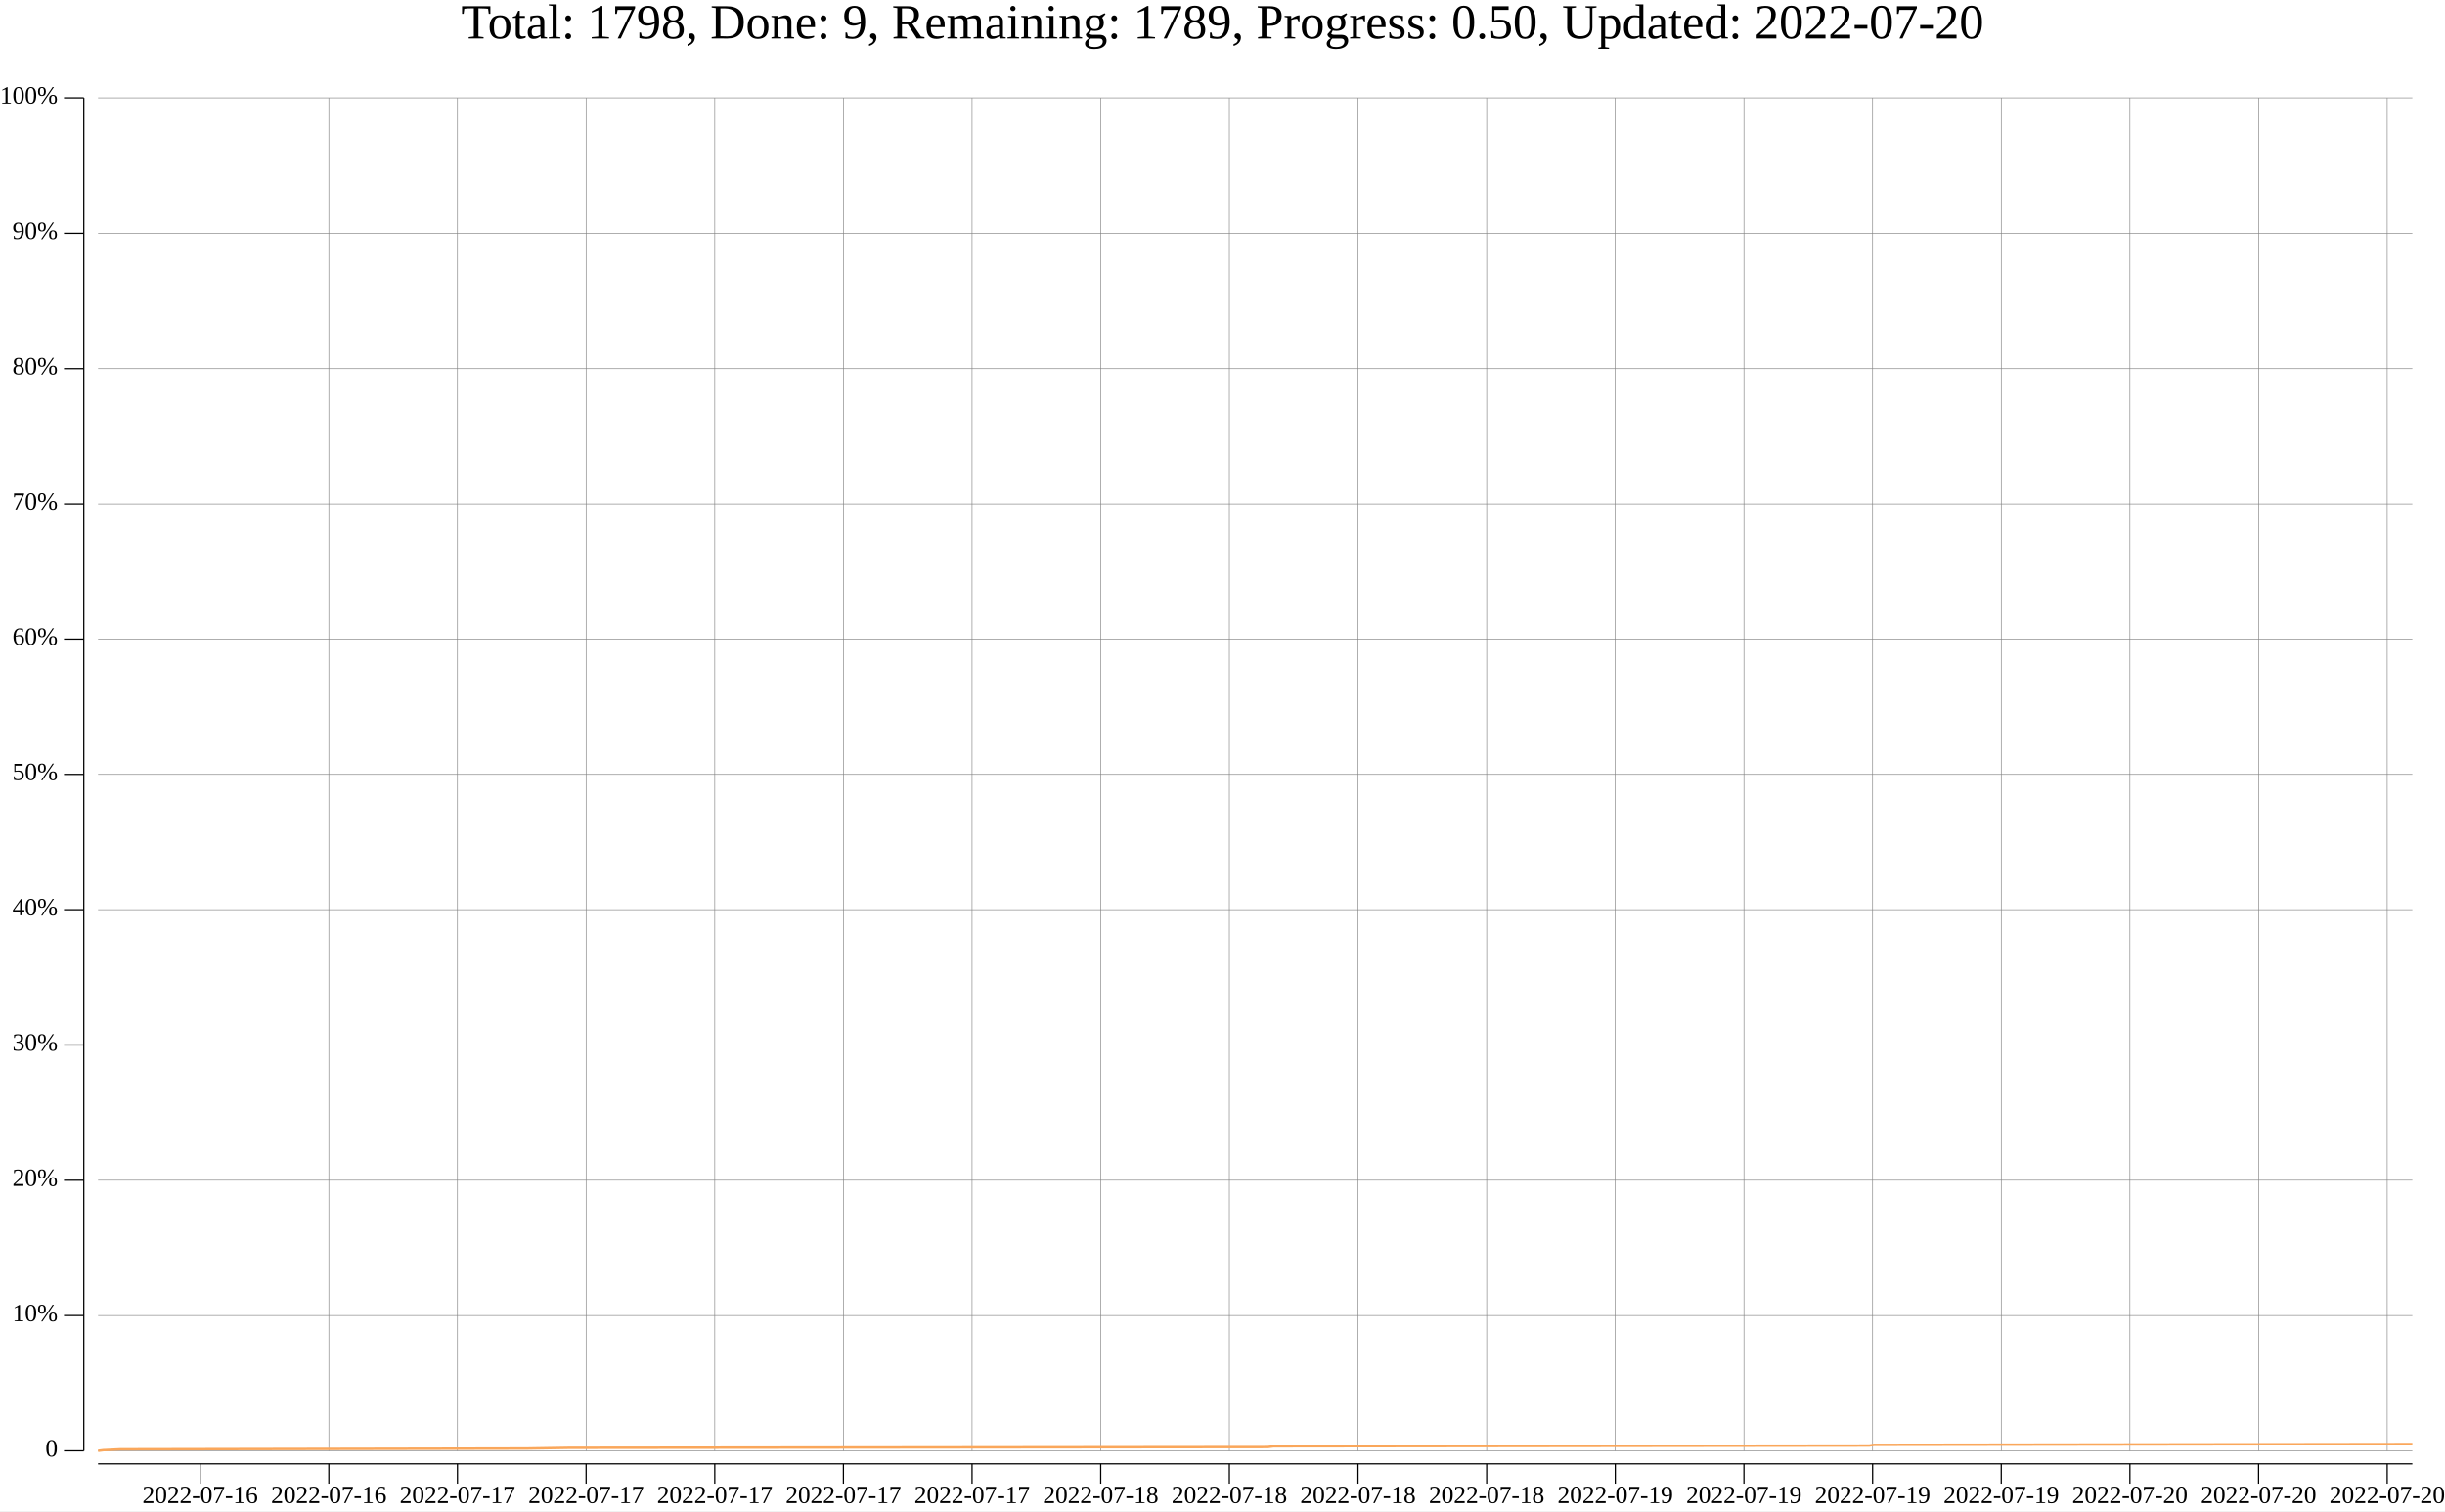
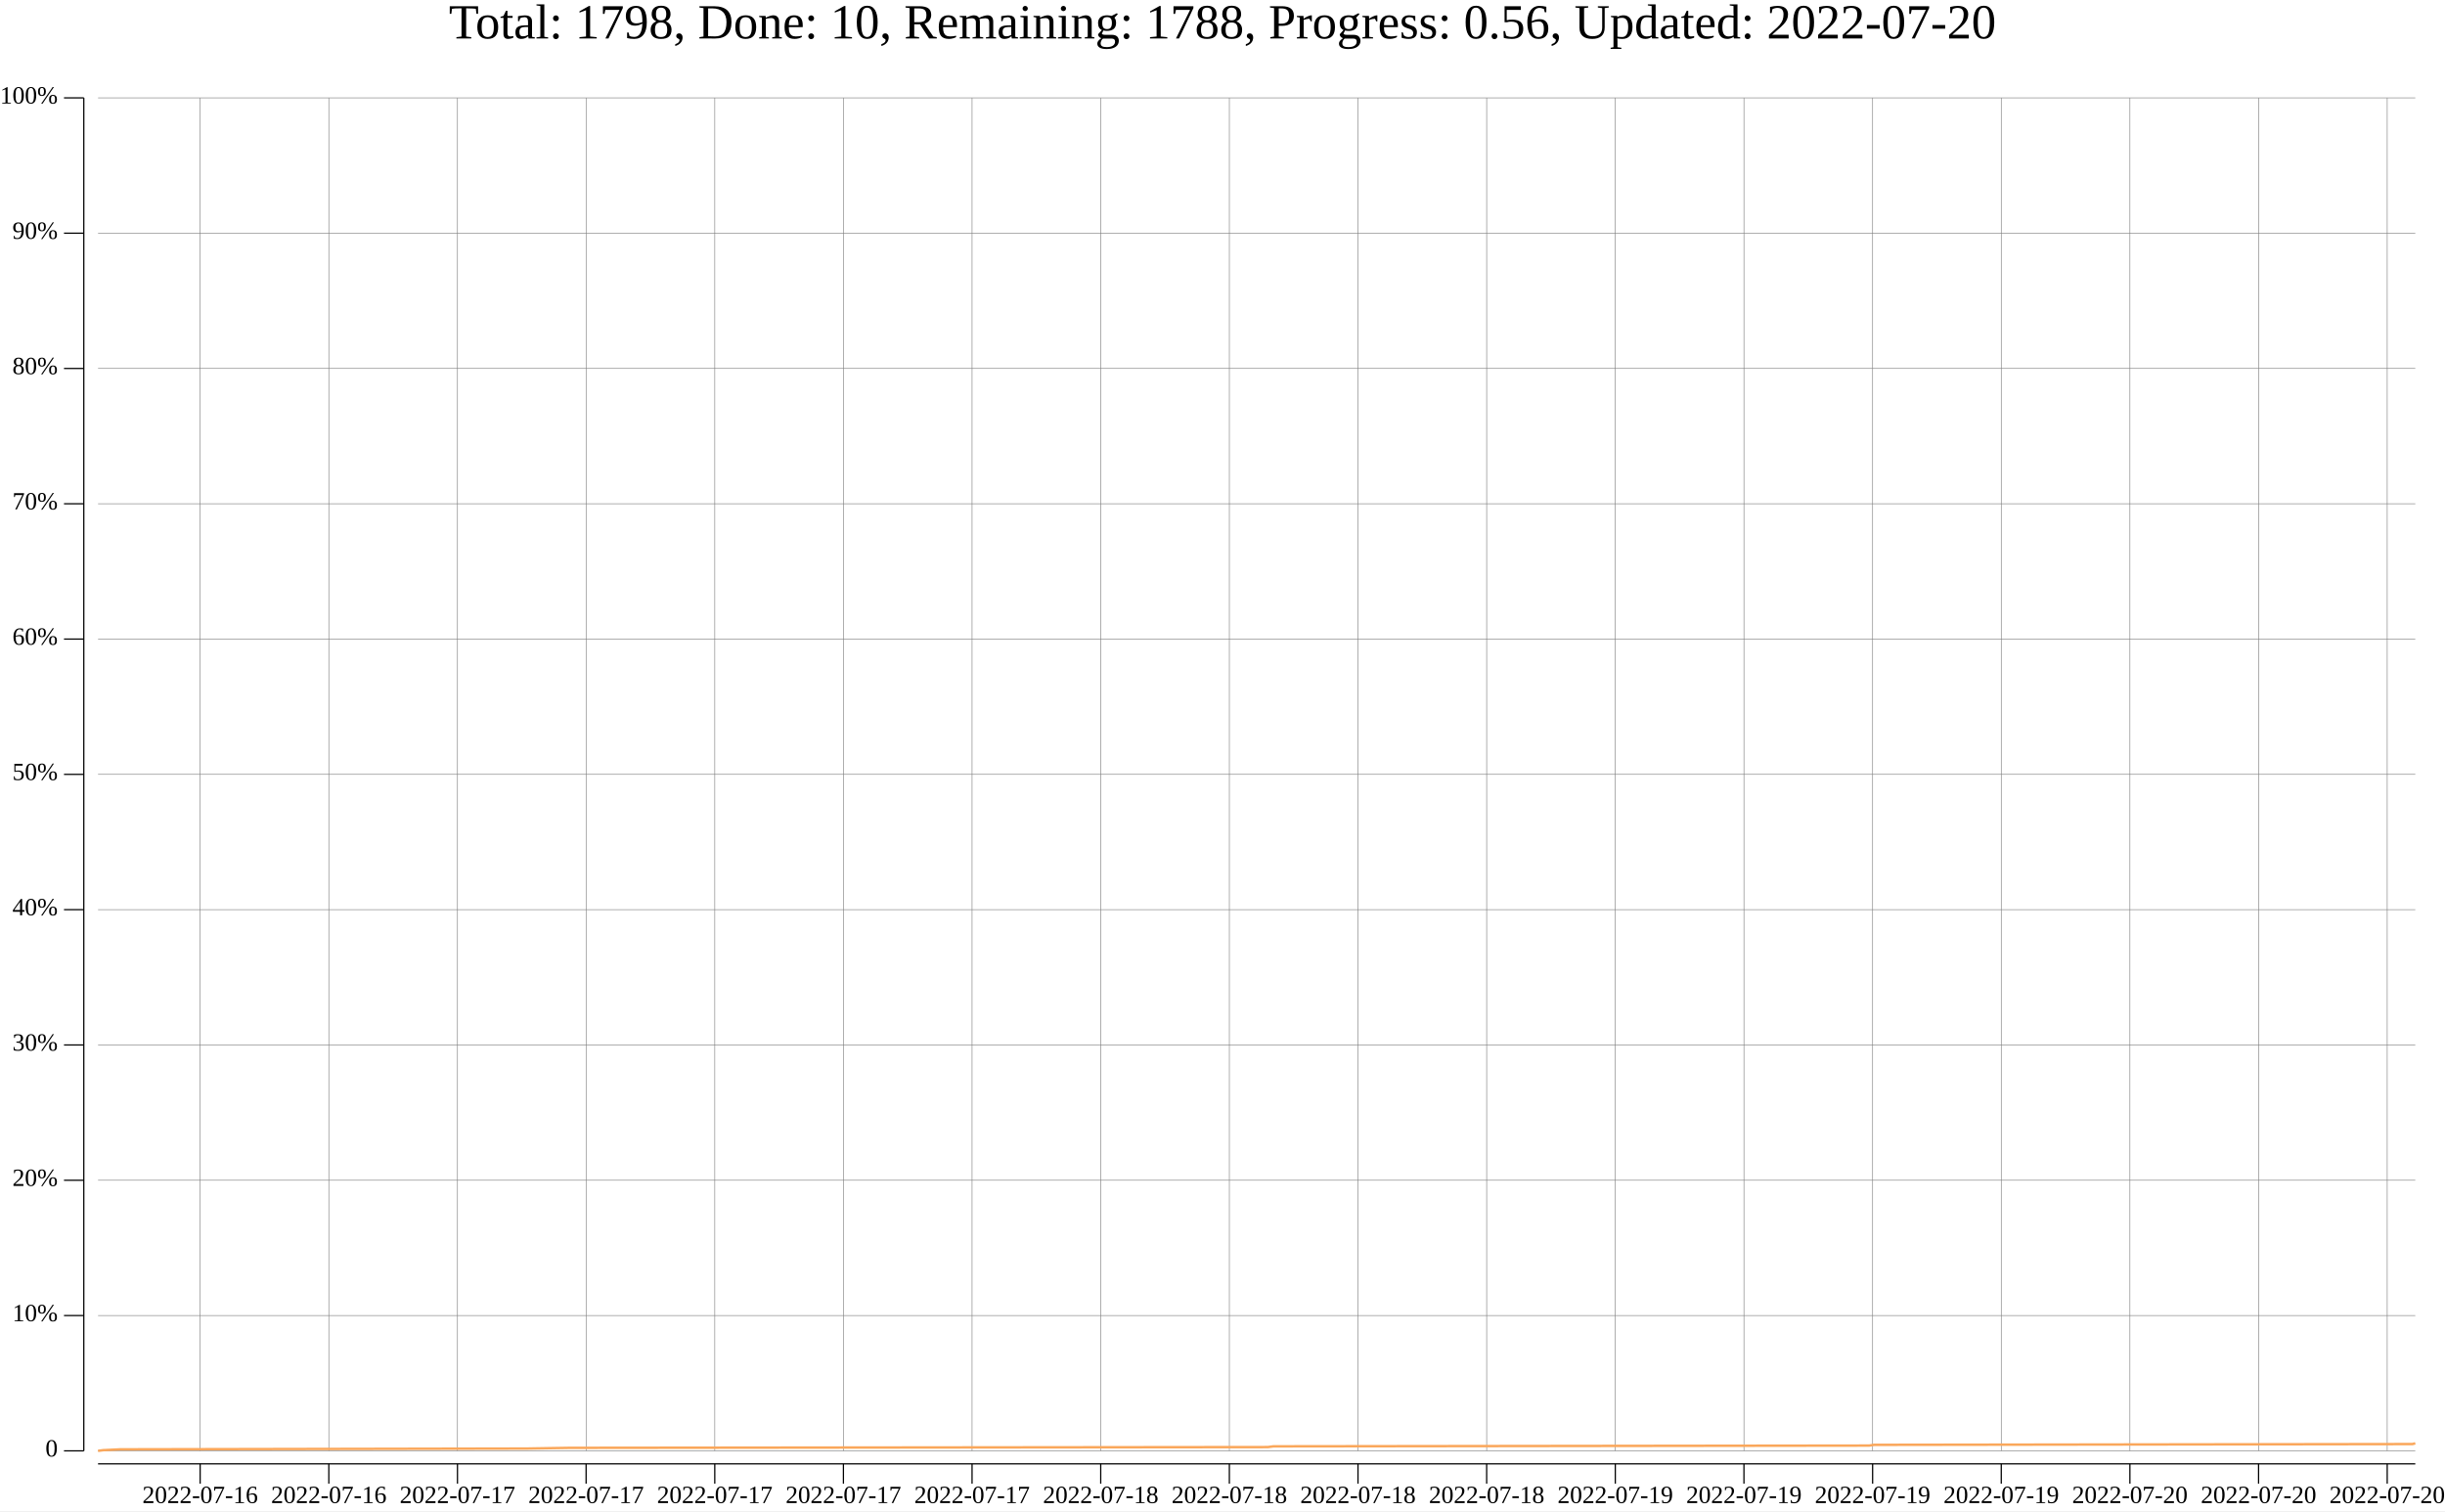
<svg xmlns="http://www.w3.org/2000/svg" width="987pt" height="610pt" viewBox="0 0 987 610">
  <g transform="scale(1, -1) translate(0, -610)">
    <path d="M0,0L987,0L987,610L0,610Z" style="fill:#FFFFFF" />
-     <text x="186.16" y="-594.48" transform="scale(1, -1)" style="font-family:Liberation Serif;font-variant:normal;font-weight:normal;font-style:normal;font-size:19.84px">Total: 1798, Done: 9, Remaining: 1789, Progress: 0.50, Updated: 2022-07-20</text>
+     <text x="181.2" y="-594.48" transform="scale(1, -1)" style="font-family:Liberation Serif;font-variant:normal;font-weight:normal;font-style:normal;font-size:19.84px">Total: 1798, Done: 10, Remaining: 1788, Progress: 0.56, Updated: 2022-07-20</text>
    <text x="109.41" y="-3.252" transform="scale(1, -1)" style="font-family:Liberation Serif;font-variant:normal;font-weight:normal;font-style:normal;font-size:10px">2022-07-16</text>
    <text x="369.07" y="-3.252" transform="scale(1, -1)" style="font-family:Liberation Serif;font-variant:normal;font-weight:normal;font-style:normal;font-size:10px">2022-07-17</text>
    <text x="628.74" y="-3.252" transform="scale(1, -1)" style="font-family:Liberation Serif;font-variant:normal;font-weight:normal;font-style:normal;font-size:10px">2022-07-19</text>
    <text x="888.41" y="-3.252" transform="scale(1, -1)" style="font-family:Liberation Serif;font-variant:normal;font-weight:normal;font-style:normal;font-size:10px">2022-07-20</text>
    <text x="57.472" y="-3.252" transform="scale(1, -1)" style="font-family:Liberation Serif;font-variant:normal;font-weight:normal;font-style:normal;font-size:10px">2022-07-16</text>
    <text x="161.34" y="-3.252" transform="scale(1, -1)" style="font-family:Liberation Serif;font-variant:normal;font-weight:normal;font-style:normal;font-size:10px">2022-07-17</text>
    <text x="213.27" y="-3.252" transform="scale(1, -1)" style="font-family:Liberation Serif;font-variant:normal;font-weight:normal;font-style:normal;font-size:10px">2022-07-17</text>
    <text x="265.21" y="-3.252" transform="scale(1, -1)" style="font-family:Liberation Serif;font-variant:normal;font-weight:normal;font-style:normal;font-size:10px">2022-07-17</text>
    <text x="317.14" y="-3.252" transform="scale(1, -1)" style="font-family:Liberation Serif;font-variant:normal;font-weight:normal;font-style:normal;font-size:10px">2022-07-17</text>
    <text x="421.01" y="-3.252" transform="scale(1, -1)" style="font-family:Liberation Serif;font-variant:normal;font-weight:normal;font-style:normal;font-size:10px">2022-07-18</text>
    <text x="472.94" y="-3.252" transform="scale(1, -1)" style="font-family:Liberation Serif;font-variant:normal;font-weight:normal;font-style:normal;font-size:10px">2022-07-18</text>
    <text x="524.87" y="-3.252" transform="scale(1, -1)" style="font-family:Liberation Serif;font-variant:normal;font-weight:normal;font-style:normal;font-size:10px">2022-07-18</text>
    <text x="576.81" y="-3.252" transform="scale(1, -1)" style="font-family:Liberation Serif;font-variant:normal;font-weight:normal;font-style:normal;font-size:10px">2022-07-18</text>
    <text x="680.67" y="-3.252" transform="scale(1, -1)" style="font-family:Liberation Serif;font-variant:normal;font-weight:normal;font-style:normal;font-size:10px">2022-07-19</text>
    <text x="732.61" y="-3.252" transform="scale(1, -1)" style="font-family:Liberation Serif;font-variant:normal;font-weight:normal;font-style:normal;font-size:10px">2022-07-19</text>
    <text x="784.54" y="-3.252" transform="scale(1, -1)" style="font-family:Liberation Serif;font-variant:normal;font-weight:normal;font-style:normal;font-size:10px">2022-07-19</text>
    <text x="836.47" y="-3.252" transform="scale(1, -1)" style="font-family:Liberation Serif;font-variant:normal;font-weight:normal;font-style:normal;font-size:10px">2022-07-20</text>
    <text x="940.34" y="-3.252" transform="scale(1, -1)" style="font-family:Liberation Serif;font-variant:normal;font-weight:normal;font-style:normal;font-size:10px">2022-07-20</text>
    <path d="M132.74,11.074L132.74,19.074" style="fill:none;stroke:#000000;stroke-width:0.5" />
    <path d="M392.4,11.074L392.4,19.074" style="fill:none;stroke:#000000;stroke-width:0.5" />
    <path d="M652.07,11.074L652.07,19.074" style="fill:none;stroke:#000000;stroke-width:0.5" />
    <path d="M911.74,11.074L911.74,19.074" style="fill:none;stroke:#000000;stroke-width:0.5" />
    <path d="M80.802,11.074L80.802,19.074" style="fill:none;stroke:#000000;stroke-width:0.5" />
    <path d="M184.67,11.074L184.67,19.074" style="fill:none;stroke:#000000;stroke-width:0.5" />
    <path d="M236.6,11.074L236.6,19.074" style="fill:none;stroke:#000000;stroke-width:0.5" />
    <path d="M288.54,11.074L288.54,19.074" style="fill:none;stroke:#000000;stroke-width:0.5" />
    <path d="M340.47,11.074L340.47,19.074" style="fill:none;stroke:#000000;stroke-width:0.5" />
    <path d="M444.34,11.074L444.34,19.074" style="fill:none;stroke:#000000;stroke-width:0.5" />
    <path d="M496.27,11.074L496.27,19.074" style="fill:none;stroke:#000000;stroke-width:0.5" />
    <path d="M548.2,11.074L548.2,19.074" style="fill:none;stroke:#000000;stroke-width:0.5" />
    <path d="M600.14,11.074L600.14,19.074" style="fill:none;stroke:#000000;stroke-width:0.5" />
    <path d="M704,11.074L704,19.074" style="fill:none;stroke:#000000;stroke-width:0.5" />
    <path d="M755.94,11.074L755.94,19.074" style="fill:none;stroke:#000000;stroke-width:0.5" />
    <path d="M807.87,11.074L807.87,19.074" style="fill:none;stroke:#000000;stroke-width:0.5" />
    <path d="M859.8,11.074L859.8,19.074" style="fill:none;stroke:#000000;stroke-width:0.5" />
    <path d="M963.67,11.074L963.67,19.074" style="fill:none;stroke:#000000;stroke-width:0.5" />
-     <path d="M39.58,19.074L973.82,19.074" style="fill:none;stroke:#000000;stroke-width:0.5" />
+     <path d="M39.58,19.074L975.01,19.074" style="fill:none;stroke:#000000;stroke-width:0.5" />
    <text x="18.33" y="-22.039" transform="scale(1, -1)" style="font-family:Liberation Serif;font-variant:normal;font-weight:normal;font-style:normal;font-size:10px">0</text>
    <text x="5" y="-295.12" transform="scale(1, -1)" style="font-family:Liberation Serif;font-variant:normal;font-weight:normal;font-style:normal;font-size:10px">50%</text>
    <text x="0" y="-568.21" transform="scale(1, -1)" style="font-family:Liberation Serif;font-variant:normal;font-weight:normal;font-style:normal;font-size:10px">100%</text>
    <text x="5" y="-76.656" transform="scale(1, -1)" style="font-family:Liberation Serif;font-variant:normal;font-weight:normal;font-style:normal;font-size:10px">10%</text>
    <text x="5" y="-131.27" transform="scale(1, -1)" style="font-family:Liberation Serif;font-variant:normal;font-weight:normal;font-style:normal;font-size:10px">20%</text>
    <text x="5" y="-185.89" transform="scale(1, -1)" style="font-family:Liberation Serif;font-variant:normal;font-weight:normal;font-style:normal;font-size:10px">30%</text>
    <text x="5" y="-240.51" transform="scale(1, -1)" style="font-family:Liberation Serif;font-variant:normal;font-weight:normal;font-style:normal;font-size:10px">40%</text>
    <text x="5" y="-349.74" transform="scale(1, -1)" style="font-family:Liberation Serif;font-variant:normal;font-weight:normal;font-style:normal;font-size:10px">60%</text>
    <text x="5" y="-404.36" transform="scale(1, -1)" style="font-family:Liberation Serif;font-variant:normal;font-weight:normal;font-style:normal;font-size:10px">70%</text>
    <text x="5" y="-458.97" transform="scale(1, -1)" style="font-family:Liberation Serif;font-variant:normal;font-weight:normal;font-style:normal;font-size:10px">80%</text>
    <text x="5" y="-513.59" transform="scale(1, -1)" style="font-family:Liberation Serif;font-variant:normal;font-weight:normal;font-style:normal;font-size:10px">90%</text>
    <path d="M25.83,24.324L33.83,24.324" style="fill:none;stroke:#000000;stroke-width:0.5" />
    <path d="M25.83,297.41L33.83,297.41" style="fill:none;stroke:#000000;stroke-width:0.5" />
    <path d="M25.83,570.49L33.83,570.49" style="fill:none;stroke:#000000;stroke-width:0.5" />
    <path d="M25.83,78.941L33.83,78.941" style="fill:none;stroke:#000000;stroke-width:0.5" />
    <path d="M25.83,133.56L33.83,133.56" style="fill:none;stroke:#000000;stroke-width:0.5" />
    <path d="M25.83,188.17L33.83,188.17" style="fill:none;stroke:#000000;stroke-width:0.5" />
    <path d="M25.83,242.79L33.83,242.79" style="fill:none;stroke:#000000;stroke-width:0.5" />
    <path d="M25.83,352.02L33.83,352.02" style="fill:none;stroke:#000000;stroke-width:0.5" />
    <path d="M25.83,406.64L33.83,406.64" style="fill:none;stroke:#000000;stroke-width:0.5" />
    <path d="M25.83,461.26L33.83,461.26" style="fill:none;stroke:#000000;stroke-width:0.5" />
    <path d="M25.83,515.87L33.83,515.87" style="fill:none;stroke:#000000;stroke-width:0.5" />
    <path d="M33.83,24.324L33.83,570.49" style="fill:none;stroke:#000000;stroke-width:0.5" />
    <path d="M132.74,24.324L132.74,570.49" style="fill:none;stroke:#808080;stroke-width:0.25" />
    <path d="M392.4,24.324L392.4,570.49" style="fill:none;stroke:#808080;stroke-width:0.25" />
    <path d="M652.07,24.324L652.07,570.49" style="fill:none;stroke:#808080;stroke-width:0.25" />
    <path d="M911.74,24.324L911.74,570.49" style="fill:none;stroke:#808080;stroke-width:0.25" />
    <path d="M80.802,24.324L80.802,570.49" style="fill:none;stroke:#808080;stroke-width:0.25" />
    <path d="M184.67,24.324L184.67,570.49" style="fill:none;stroke:#808080;stroke-width:0.25" />
    <path d="M236.6,24.324L236.6,570.49" style="fill:none;stroke:#808080;stroke-width:0.25" />
    <path d="M288.54,24.324L288.54,570.49" style="fill:none;stroke:#808080;stroke-width:0.25" />
    <path d="M340.47,24.324L340.47,570.49" style="fill:none;stroke:#808080;stroke-width:0.25" />
    <path d="M444.34,24.324L444.34,570.49" style="fill:none;stroke:#808080;stroke-width:0.25" />
    <path d="M496.27,24.324L496.27,570.49" style="fill:none;stroke:#808080;stroke-width:0.25" />
    <path d="M548.2,24.324L548.2,570.49" style="fill:none;stroke:#808080;stroke-width:0.25" />
    <path d="M600.14,24.324L600.14,570.49" style="fill:none;stroke:#808080;stroke-width:0.25" />
    <path d="M704,24.324L704,570.49" style="fill:none;stroke:#808080;stroke-width:0.25" />
    <path d="M755.94,24.324L755.94,570.49" style="fill:none;stroke:#808080;stroke-width:0.25" />
    <path d="M807.87,24.324L807.87,570.49" style="fill:none;stroke:#808080;stroke-width:0.25" />
    <path d="M859.8,24.324L859.8,570.49" style="fill:none;stroke:#808080;stroke-width:0.25" />
    <path d="M963.67,24.324L963.67,570.49" style="fill:none;stroke:#808080;stroke-width:0.25" />
-     <path d="M39.58,24.324L973.82,24.324" style="fill:none;stroke:#808080;stroke-width:0.25" />
-     <path d="M39.58,297.41L973.82,297.41" style="fill:none;stroke:#808080;stroke-width:0.25" />
-     <path d="M39.58,570.49L973.82,570.49" style="fill:none;stroke:#808080;stroke-width:0.25" />
-     <path d="M39.58,78.941L973.82,78.941" style="fill:none;stroke:#808080;stroke-width:0.25" />
-     <path d="M39.58,133.56L973.82,133.56" style="fill:none;stroke:#808080;stroke-width:0.25" />
-     <path d="M39.58,188.17L973.82,188.17" style="fill:none;stroke:#808080;stroke-width:0.25" />
-     <path d="M39.58,242.79L973.82,242.79" style="fill:none;stroke:#808080;stroke-width:0.25" />
-     <path d="M39.58,352.02L973.82,352.02" style="fill:none;stroke:#808080;stroke-width:0.25" />
-     <path d="M39.58,406.64L973.82,406.64" style="fill:none;stroke:#808080;stroke-width:0.25" />
-     <path d="M39.58,461.26L973.82,461.26" style="fill:none;stroke:#808080;stroke-width:0.25" />
-     <path d="M39.58,515.87L973.82,515.87" style="fill:none;stroke:#808080;stroke-width:0.25" />
-     <path d="M39.58,24.324L41.94,24.628L42.426,24.628L48.596,24.932L205.96,25.236L211.87,25.236L229.92,25.539L511.76,25.843L514.1,26.147L754.53,26.451L756.5,26.754L760.69,26.754L970.7,27.058L973.82,27.058" style="fill:none;stroke:#FAA75B" />
+     <path d="M39.58,24.324L975.01,24.324" style="fill:none;stroke:#808080;stroke-width:0.25" />
+     <path d="M39.58,297.41L975.01,297.41" style="fill:none;stroke:#808080;stroke-width:0.25" />
+     <path d="M39.58,570.49L975.01,570.49" style="fill:none;stroke:#808080;stroke-width:0.25" />
+     <path d="M39.58,78.941L975.01,78.941" style="fill:none;stroke:#808080;stroke-width:0.25" />
+     <path d="M39.58,133.56L975.01,133.56" style="fill:none;stroke:#808080;stroke-width:0.25" />
+     <path d="M39.58,188.17L975.01,188.17" style="fill:none;stroke:#808080;stroke-width:0.25" />
+     <path d="M39.58,242.79L975.01,242.79" style="fill:none;stroke:#808080;stroke-width:0.25" />
+     <path d="M39.58,352.02L975.01,352.02" style="fill:none;stroke:#808080;stroke-width:0.25" />
+     <path d="M39.58,406.64L975.01,406.64" style="fill:none;stroke:#808080;stroke-width:0.25" />
+     <path d="M39.58,461.26L975.01,461.26" style="fill:none;stroke:#808080;stroke-width:0.25" />
+     <path d="M39.58,515.87L975.01,515.87" style="fill:none;stroke:#808080;stroke-width:0.25" />
+     <path d="M39.58,24.324L41.94,24.628L42.426,24.628L48.596,24.932L205.96,25.236L211.87,25.236L229.92,25.539L511.76,25.843L514.1,26.147L754.53,26.451L756.5,26.754L760.69,26.754L970.7,27.058L973.82,27.058L975.01,27.362" style="fill:none;stroke:#FAA75B" />
  </g>
</svg>
